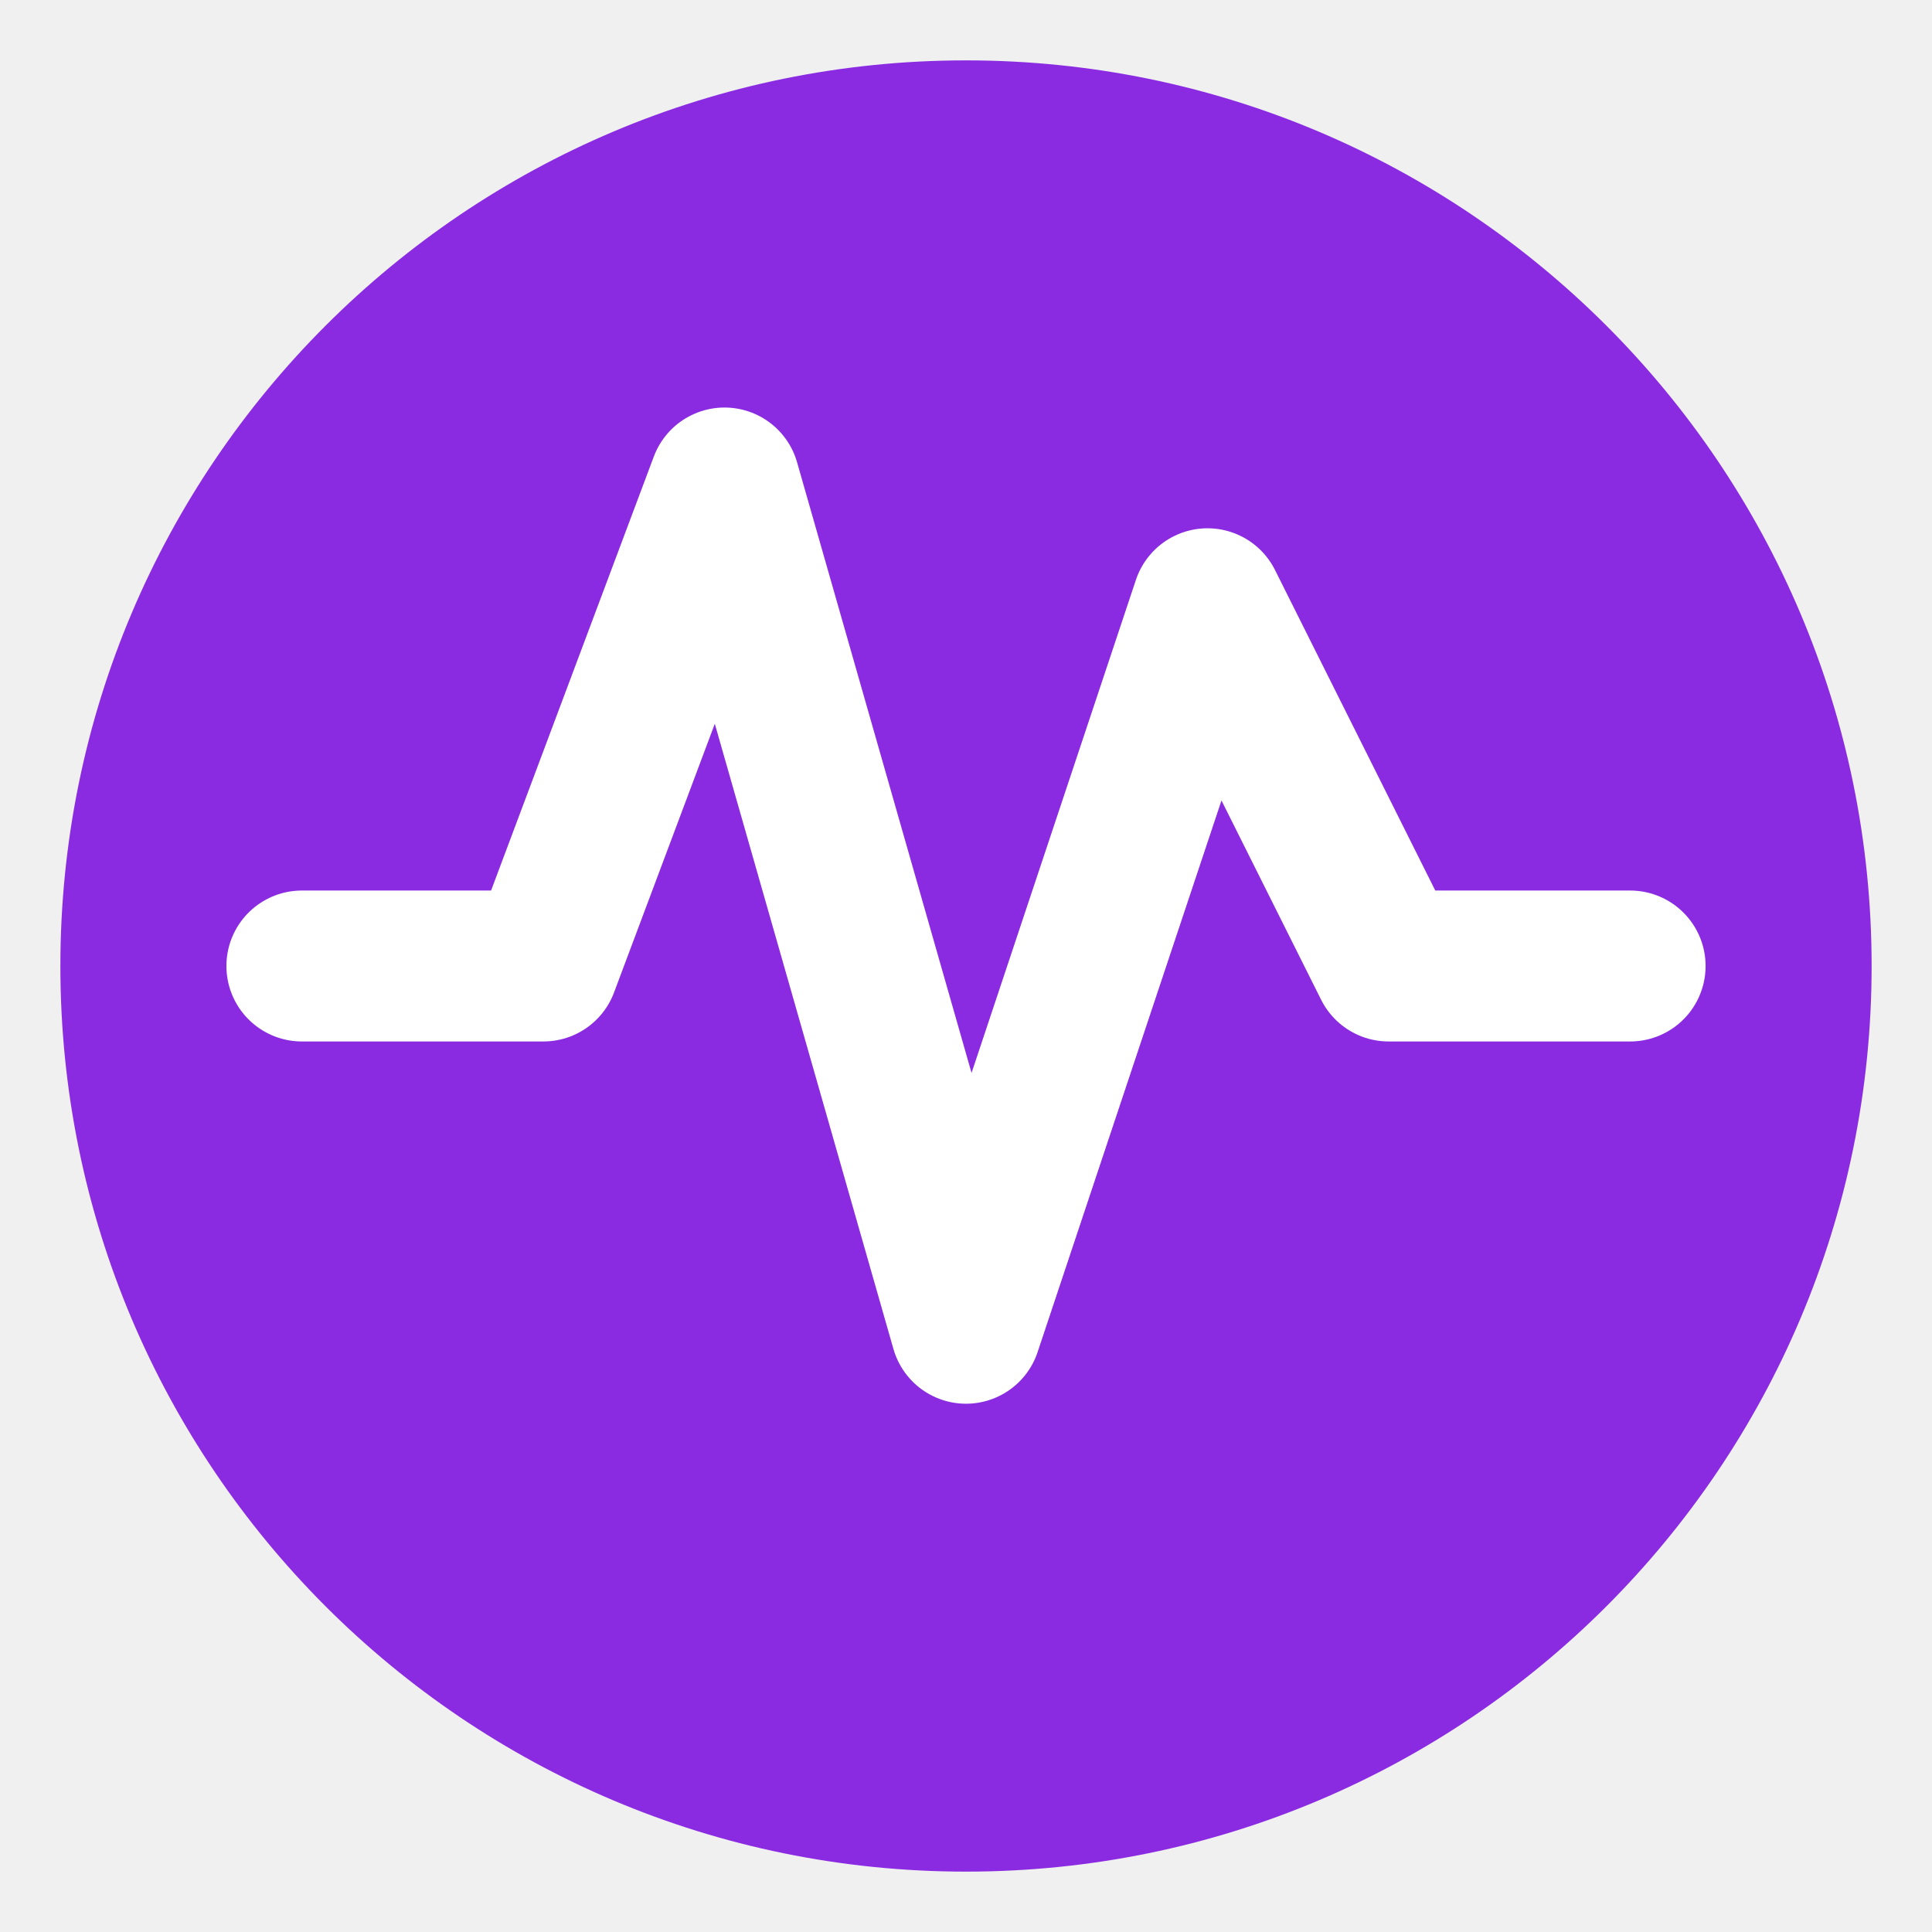
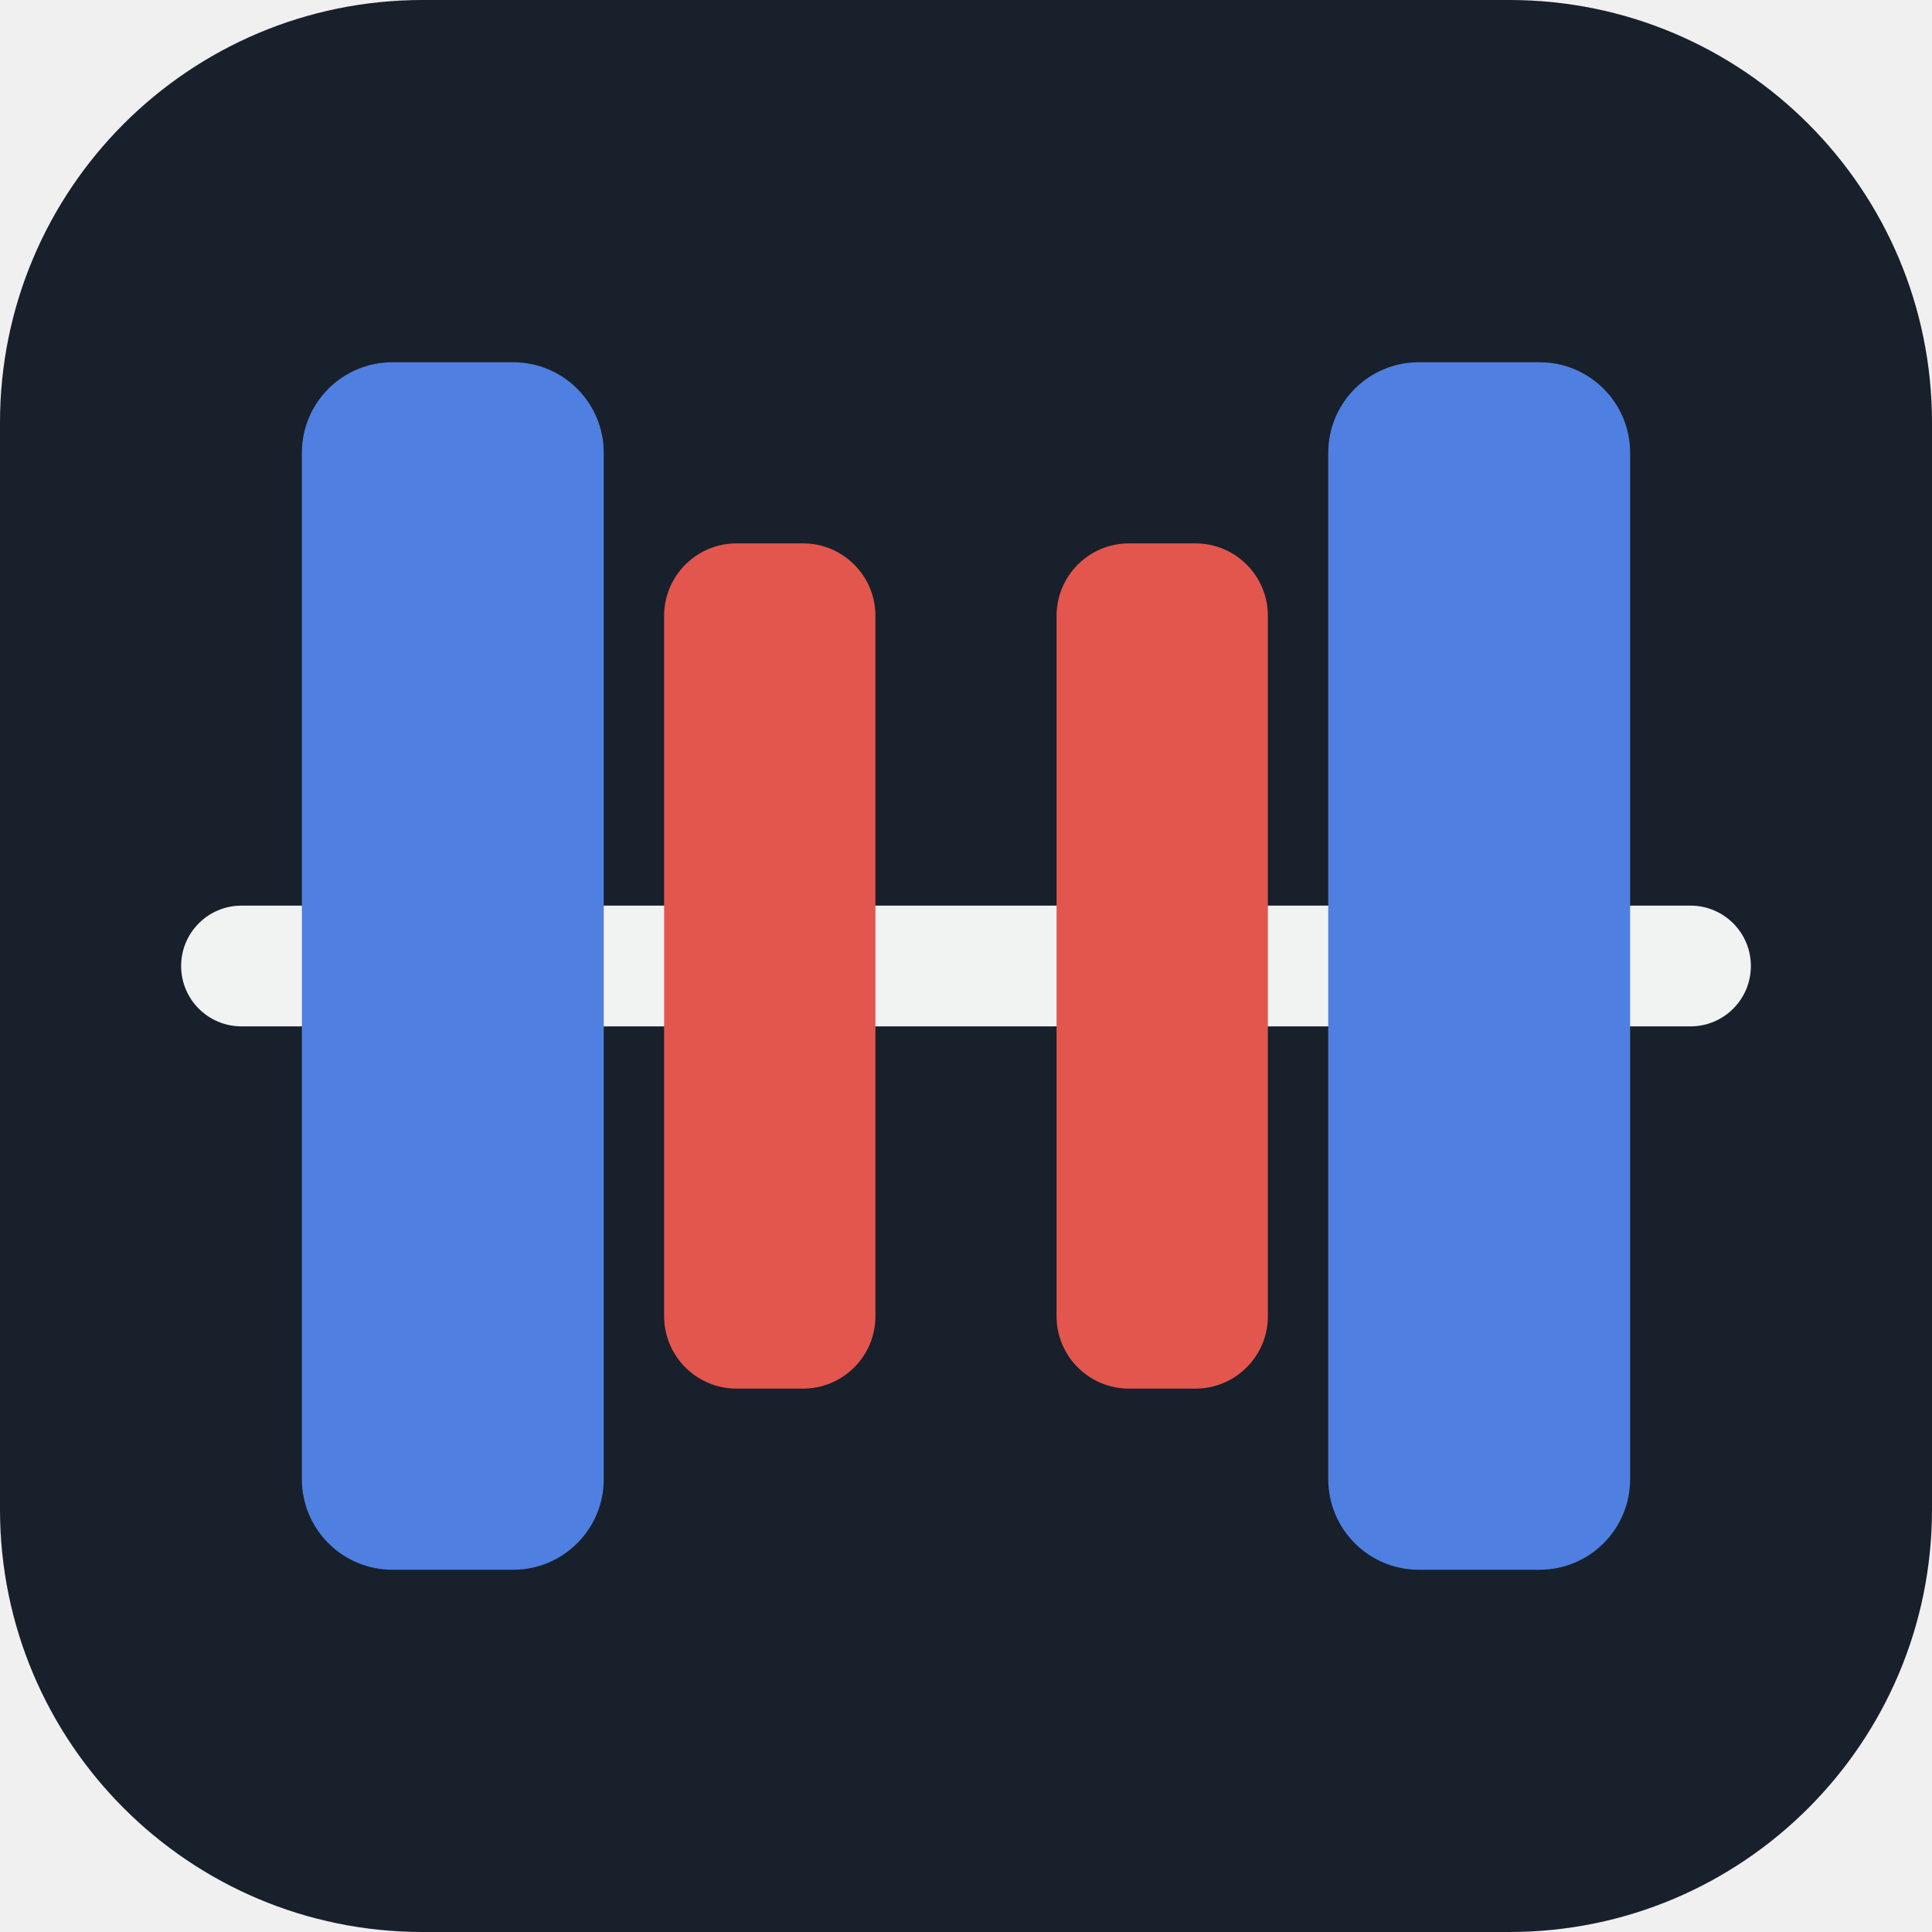
<svg xmlns="http://www.w3.org/2000/svg" viewBox="0 0 32 32">
-   <circle cx="16" cy="16" r="15" fill="#8A2BE2" />
-   <polyline points="5,16 9,16 12,8 16,22 20,10 23,16 27,16" fill="none" stroke="white" stroke-width="2.5" stroke-linecap="round" stroke-linejoin="round" />
+   <rect width="32" height="32" rx="7" fill="#18202B" />
+   <rect x="3" y="15" width="26" height="2" rx="1" fill="#F1F3F2" />
+   <rect x="5" y="6" width="5" height="20" rx="1.5" fill="#4F7FE0" />
+   <rect x="11" y="9" width="3.5" height="14" rx="1.2" fill="#E2564E" />
+   <rect x="17.5" y="9" width="3.5" height="14" rx="1.2" fill="#E2564E" />
+   <rect x="22" y="6" width="5" height="20" rx="1.5" fill="#4F7FE0" />
</svg>
